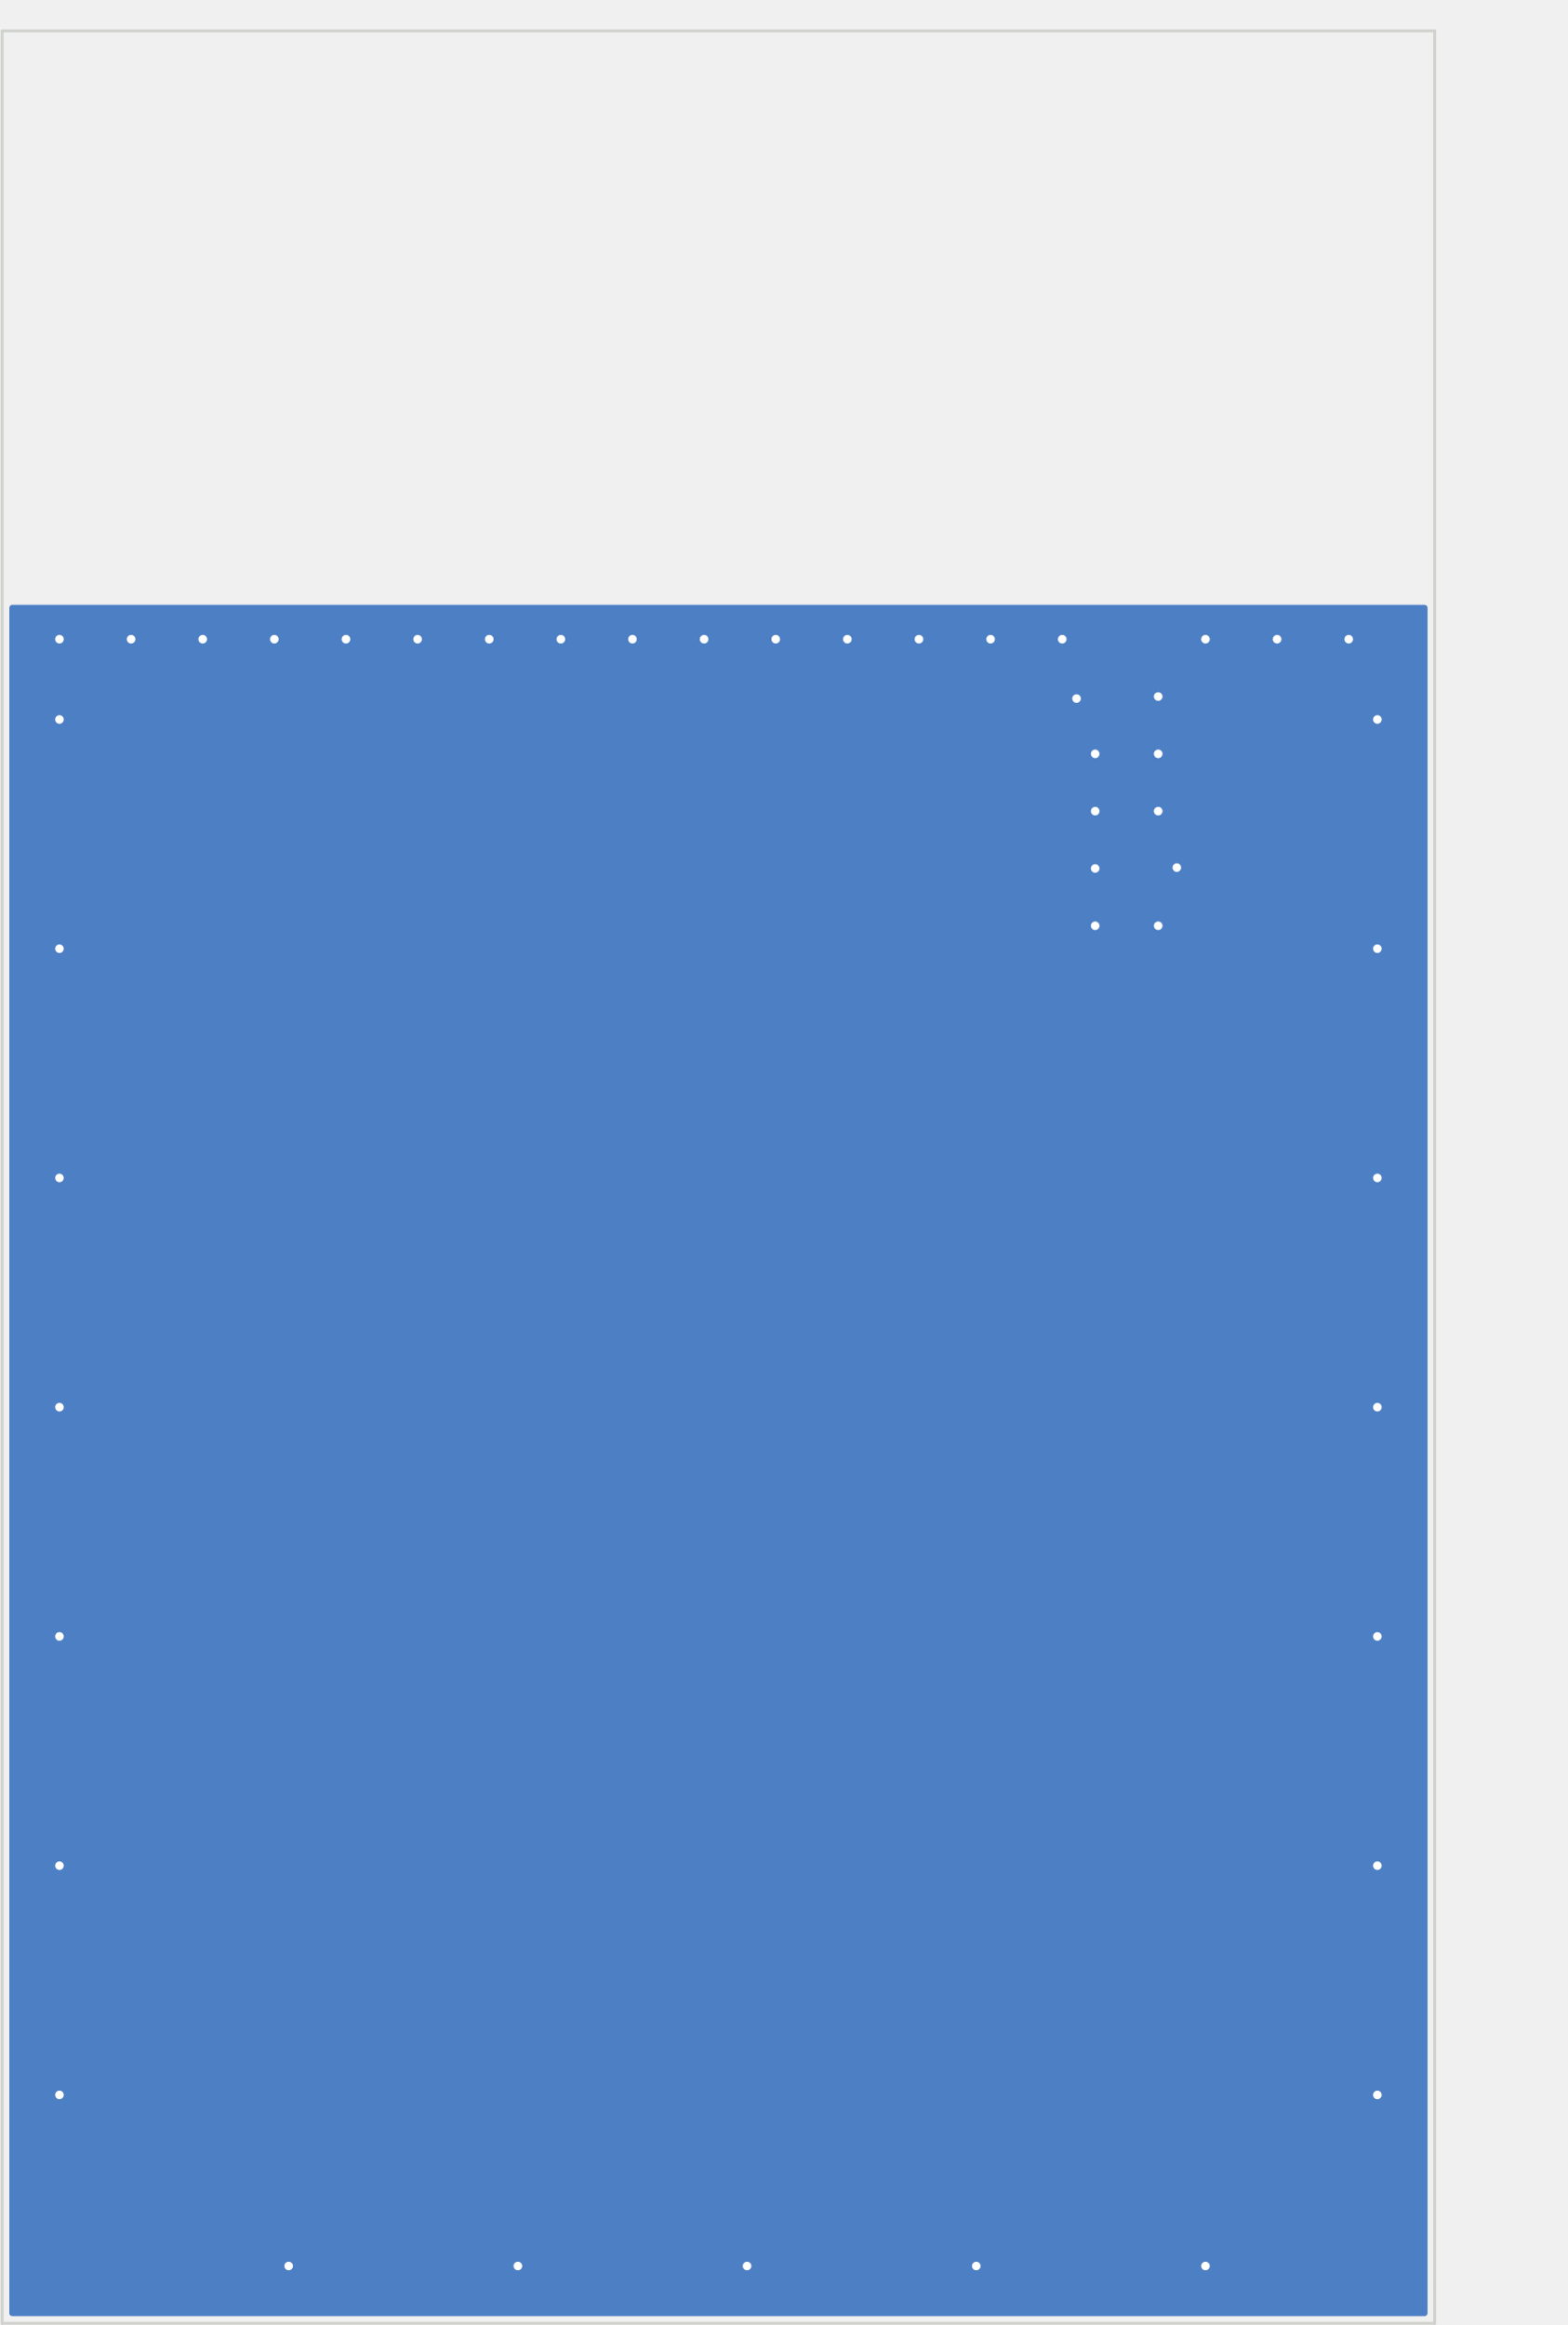
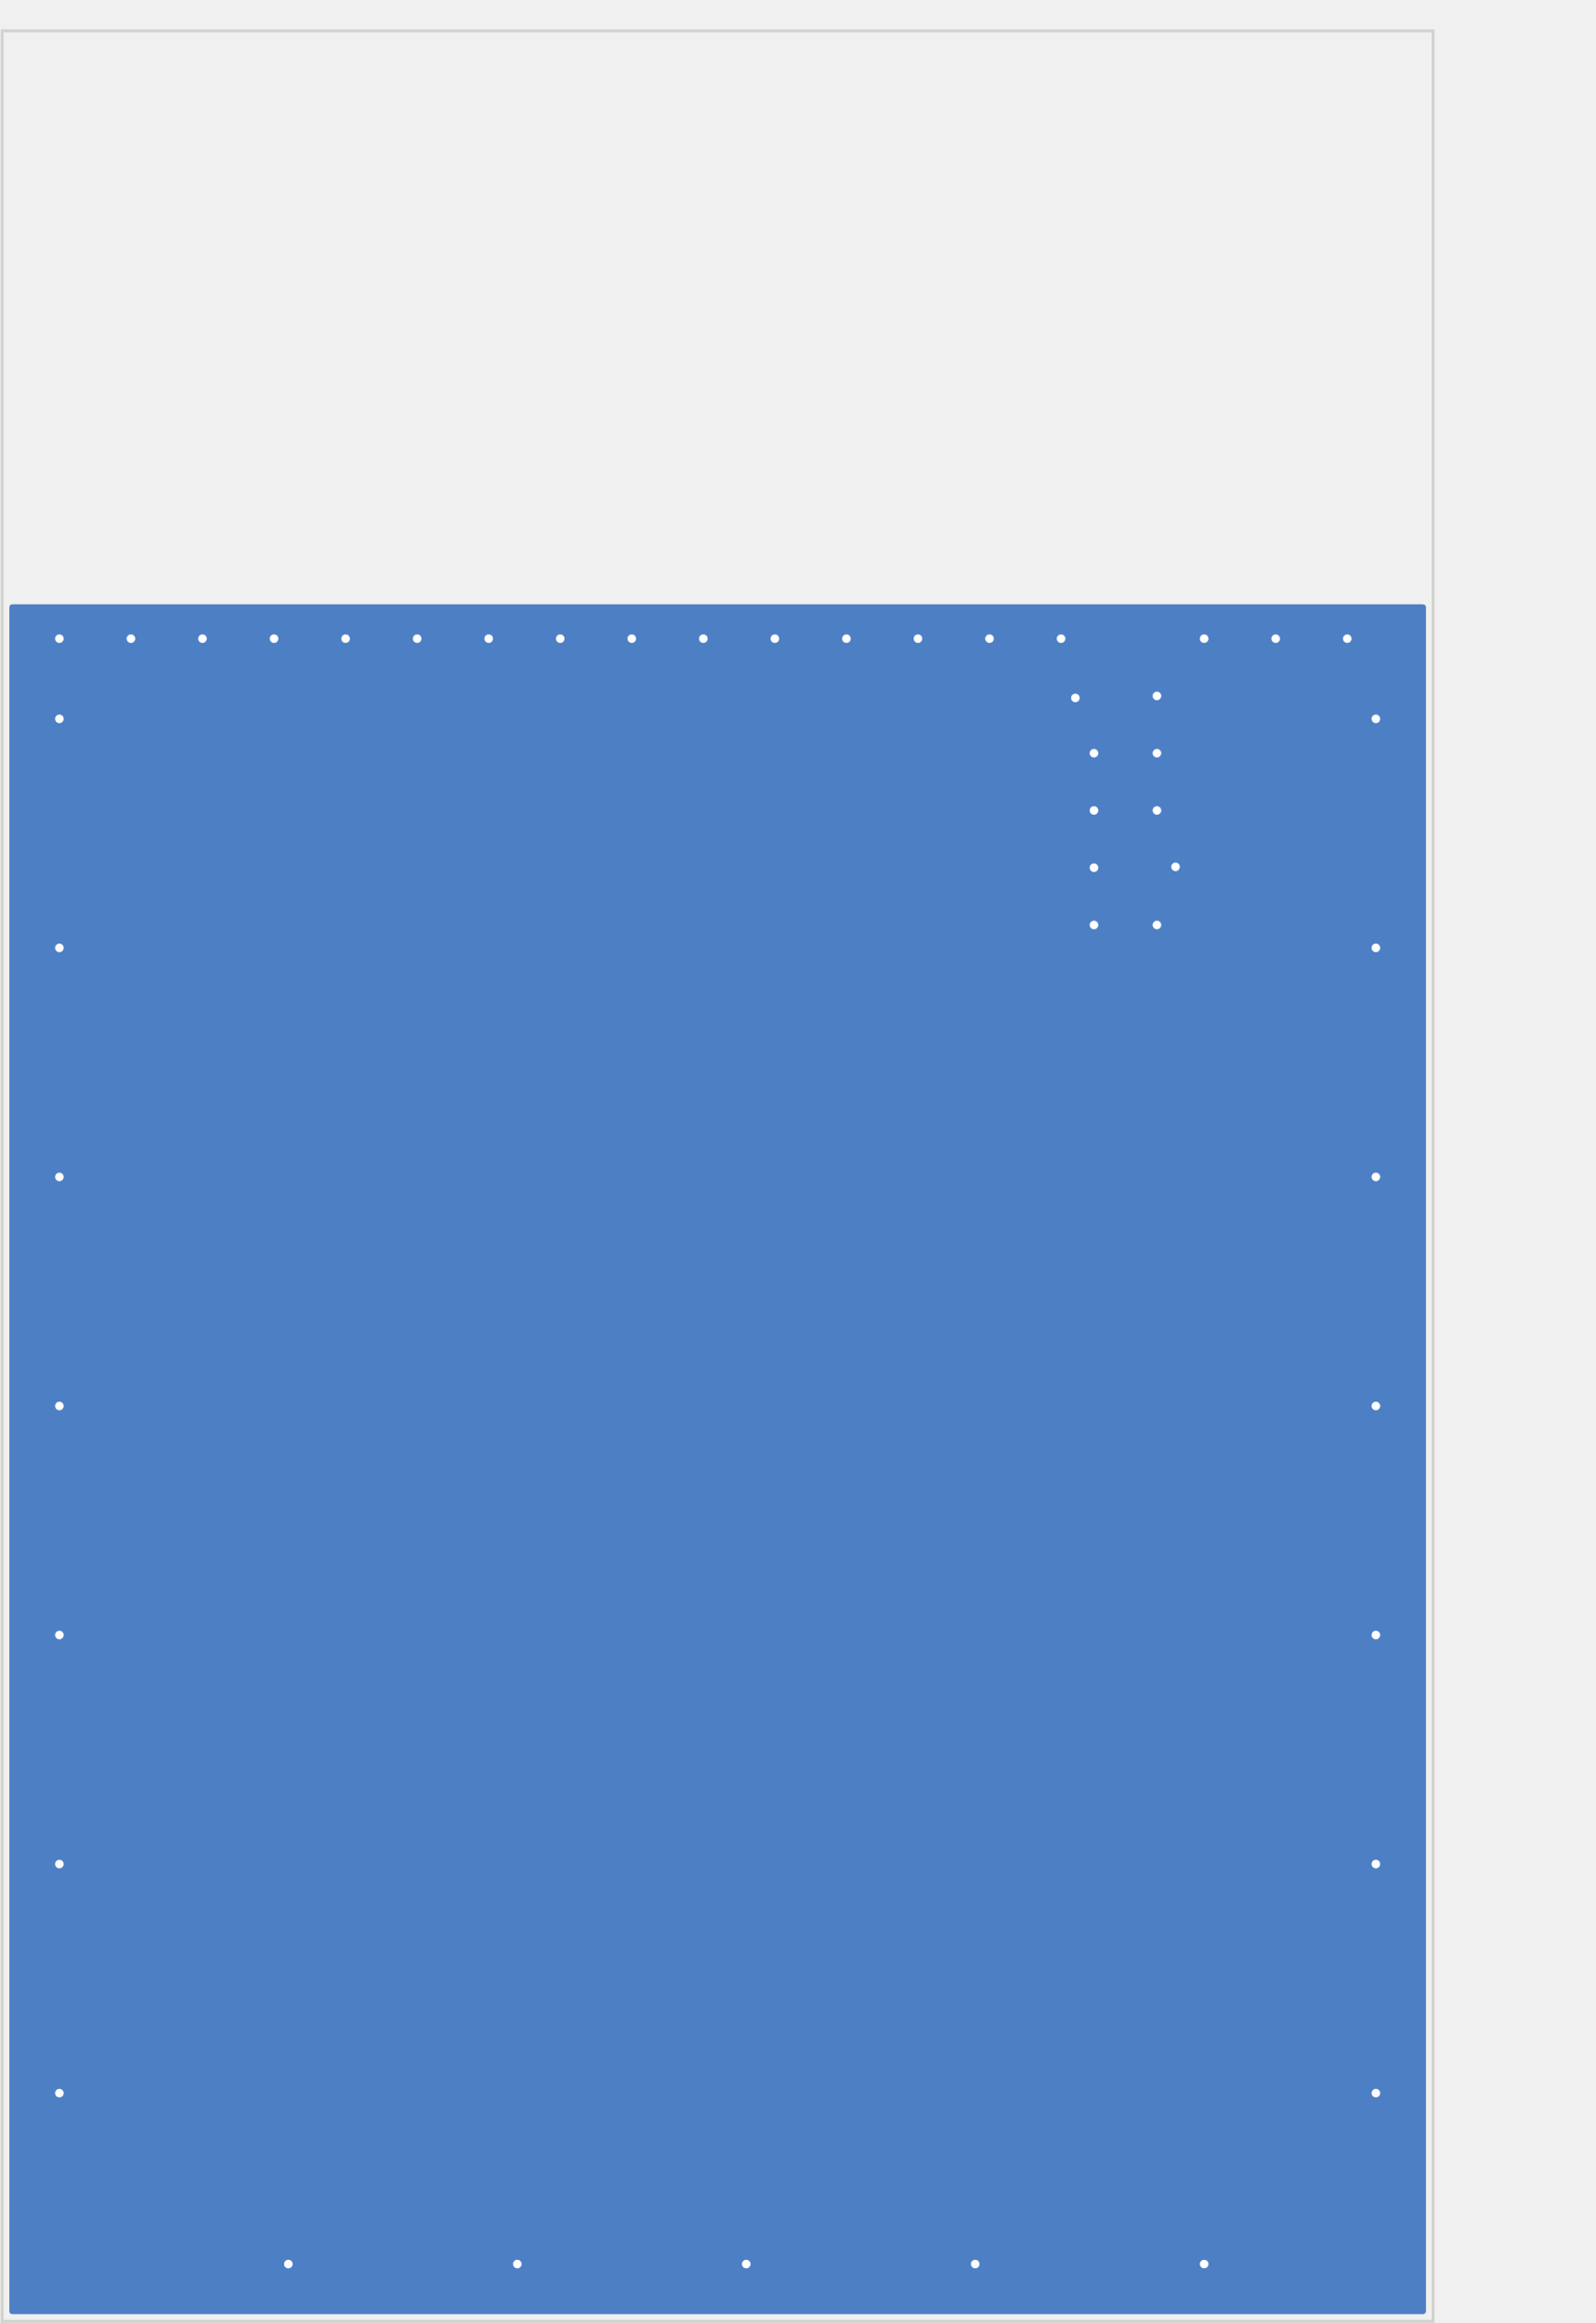
- <svg xmlns="http://www.w3.org/2000/svg" version="1.1" width="54.712mm" height="81.102mm" viewBox="0 0 54.712 81.102">
+ <svg xmlns="http://www.w3.org/2000/svg" version="1.1" width="55.753mm" height="81.102mm" viewBox="0 0 55.753 81.102">
  <g style="fill:#000000; fill-opacity:1;stroke:#000000; stroke-opacity:1; stroke-linecap:round; stroke-linejoin:round;" transform="translate(0 0) scale(1 1)">
</g>
  <g style="fill:#000000; fill-opacity:0.0;  stroke:#000000; stroke-width:0; stroke-opacity:1;  stroke-linecap:round; stroke-linejoin:round;">
    <g>
</g>
    <g>
</g>
    <g>
</g>
    <g>
</g>
    <g>
</g>
    <g>
</g>
    <g style="fill:#ECECEC; fill-opacity:0.0;  stroke:#ECECEC; stroke-width:0; stroke-opacity:1;  stroke-linecap:round; stroke-linejoin:round;">
</g>
    <g style="fill:#ECECEC; fill-opacity:1;  stroke:#ECECEC; stroke-width:0; stroke-opacity:1;  stroke-linecap:round; stroke-linejoin:round;">
      <circle cx="10.075" cy="79.076" r="0.3" />
    </g>
    <g style="fill:#ECECEC; fill-opacity:1;  stroke:#ECECEC; stroke-width:0.021; stroke-opacity:1;  stroke-linecap:round; stroke-linejoin:round;">
</g>
    <g style="fill:#ECECEC; fill-opacity:1;  stroke:#ECECEC; stroke-width:0; stroke-opacity:1;  stroke-linecap:round; stroke-linejoin:round;">
      <circle cx="12.075" cy="22.306" r="0.3" />
    </g>
    <g style="fill:#ECECEC; fill-opacity:1;  stroke:#ECECEC; stroke-width:0.021; stroke-opacity:1;  stroke-linecap:round; stroke-linejoin:round;">
</g>
    <g style="fill:#ECECEC; fill-opacity:1;  stroke:#ECECEC; stroke-width:0; stroke-opacity:1;  stroke-linecap:round; stroke-linejoin:round;">
      <circle cx="14.575" cy="22.306" r="0.3" />
    </g>
    <g style="fill:#ECECEC; fill-opacity:1;  stroke:#ECECEC; stroke-width:0.021; stroke-opacity:1;  stroke-linecap:round; stroke-linejoin:round;">
</g>
    <g style="fill:#ECECEC; fill-opacity:1;  stroke:#ECECEC; stroke-width:0; stroke-opacity:1;  stroke-linecap:round; stroke-linejoin:round;">
      <circle cx="17.075" cy="22.306" r="0.3" />
    </g>
    <g style="fill:#ECECEC; fill-opacity:1;  stroke:#ECECEC; stroke-width:0.021; stroke-opacity:1;  stroke-linecap:round; stroke-linejoin:round;">
</g>
    <g style="fill:#ECECEC; fill-opacity:1;  stroke:#ECECEC; stroke-width:0; stroke-opacity:1;  stroke-linecap:round; stroke-linejoin:round;">
      <circle cx="18.075" cy="79.076" r="0.3" />
    </g>
    <g style="fill:#ECECEC; fill-opacity:1;  stroke:#ECECEC; stroke-width:0.021; stroke-opacity:1;  stroke-linecap:round; stroke-linejoin:round;">
</g>
    <g style="fill:#ECECEC; fill-opacity:1;  stroke:#ECECEC; stroke-width:0; stroke-opacity:1;  stroke-linecap:round; stroke-linejoin:round;">
      <circle cx="19.575" cy="22.306" r="0.3" />
    </g>
    <g style="fill:#ECECEC; fill-opacity:1;  stroke:#ECECEC; stroke-width:0.021; stroke-opacity:1;  stroke-linecap:round; stroke-linejoin:round;">
</g>
    <g style="fill:#ECECEC; fill-opacity:1;  stroke:#ECECEC; stroke-width:0; stroke-opacity:1;  stroke-linecap:round; stroke-linejoin:round;">
      <circle cx="2.075" cy="22.306" r="0.3" />
    </g>
    <g style="fill:#ECECEC; fill-opacity:1;  stroke:#ECECEC; stroke-width:0.021; stroke-opacity:1;  stroke-linecap:round; stroke-linejoin:round;">
</g>
    <g style="fill:#ECECEC; fill-opacity:1;  stroke:#ECECEC; stroke-width:0; stroke-opacity:1;  stroke-linecap:round; stroke-linejoin:round;">
      <circle cx="2.075" cy="25.107" r="0.3" />
    </g>
    <g style="fill:#ECECEC; fill-opacity:1;  stroke:#ECECEC; stroke-width:0.021; stroke-opacity:1;  stroke-linecap:round; stroke-linejoin:round;">
</g>
    <g style="fill:#ECECEC; fill-opacity:1;  stroke:#ECECEC; stroke-width:0; stroke-opacity:1;  stroke-linecap:round; stroke-linejoin:round;">
      <circle cx="2.075" cy="33.106" r="0.3" />
    </g>
    <g style="fill:#ECECEC; fill-opacity:1;  stroke:#ECECEC; stroke-width:0.021; stroke-opacity:1;  stroke-linecap:round; stroke-linejoin:round;">
</g>
    <g style="fill:#ECECEC; fill-opacity:1;  stroke:#ECECEC; stroke-width:0; stroke-opacity:1;  stroke-linecap:round; stroke-linejoin:round;">
      <circle cx="2.075" cy="41.106" r="0.3" />
    </g>
    <g style="fill:#ECECEC; fill-opacity:1;  stroke:#ECECEC; stroke-width:0.021; stroke-opacity:1;  stroke-linecap:round; stroke-linejoin:round;">
</g>
    <g style="fill:#ECECEC; fill-opacity:1;  stroke:#ECECEC; stroke-width:0; stroke-opacity:1;  stroke-linecap:round; stroke-linejoin:round;">
      <circle cx="2.075" cy="49.106" r="0.3" />
    </g>
    <g style="fill:#ECECEC; fill-opacity:1;  stroke:#ECECEC; stroke-width:0.021; stroke-opacity:1;  stroke-linecap:round; stroke-linejoin:round;">
</g>
    <g style="fill:#ECECEC; fill-opacity:1;  stroke:#ECECEC; stroke-width:0; stroke-opacity:1;  stroke-linecap:round; stroke-linejoin:round;">
      <circle cx="2.075" cy="57.106" r="0.3" />
    </g>
    <g style="fill:#ECECEC; fill-opacity:1;  stroke:#ECECEC; stroke-width:0.021; stroke-opacity:1;  stroke-linecap:round; stroke-linejoin:round;">
</g>
    <g style="fill:#ECECEC; fill-opacity:1;  stroke:#ECECEC; stroke-width:0; stroke-opacity:1;  stroke-linecap:round; stroke-linejoin:round;">
      <circle cx="2.075" cy="65.106" r="0.3" />
    </g>
    <g style="fill:#ECECEC; fill-opacity:1;  stroke:#ECECEC; stroke-width:0.021; stroke-opacity:1;  stroke-linecap:round; stroke-linejoin:round;">
</g>
    <g style="fill:#ECECEC; fill-opacity:1;  stroke:#ECECEC; stroke-width:0; stroke-opacity:1;  stroke-linecap:round; stroke-linejoin:round;">
      <circle cx="2.075" cy="73.106" r="0.3" />
    </g>
    <g style="fill:#ECECEC; fill-opacity:1;  stroke:#ECECEC; stroke-width:0.021; stroke-opacity:1;  stroke-linecap:round; stroke-linejoin:round;">
</g>
    <g style="fill:#ECECEC; fill-opacity:1;  stroke:#ECECEC; stroke-width:0; stroke-opacity:1;  stroke-linecap:round; stroke-linejoin:round;">
      <circle cx="22.075" cy="22.306" r="0.3" />
    </g>
    <g style="fill:#ECECEC; fill-opacity:1;  stroke:#ECECEC; stroke-width:0.021; stroke-opacity:1;  stroke-linecap:round; stroke-linejoin:round;">
</g>
    <g style="fill:#ECECEC; fill-opacity:1;  stroke:#ECECEC; stroke-width:0; stroke-opacity:1;  stroke-linecap:round; stroke-linejoin:round;">
      <circle cx="24.575" cy="22.306" r="0.3" />
    </g>
    <g style="fill:#ECECEC; fill-opacity:1;  stroke:#ECECEC; stroke-width:0.021; stroke-opacity:1;  stroke-linecap:round; stroke-linejoin:round;">
</g>
    <g style="fill:#ECECEC; fill-opacity:1;  stroke:#ECECEC; stroke-width:0; stroke-opacity:1;  stroke-linecap:round; stroke-linejoin:round;">
      <circle cx="26.075" cy="79.076" r="0.3" />
    </g>
    <g style="fill:#ECECEC; fill-opacity:1;  stroke:#ECECEC; stroke-width:0.021; stroke-opacity:1;  stroke-linecap:round; stroke-linejoin:round;">
</g>
    <g style="fill:#ECECEC; fill-opacity:1;  stroke:#ECECEC; stroke-width:0; stroke-opacity:1;  stroke-linecap:round; stroke-linejoin:round;">
      <circle cx="27.075" cy="22.306" r="0.3" />
    </g>
    <g style="fill:#ECECEC; fill-opacity:1;  stroke:#ECECEC; stroke-width:0.021; stroke-opacity:1;  stroke-linecap:round; stroke-linejoin:round;">
</g>
    <g style="fill:#ECECEC; fill-opacity:1;  stroke:#ECECEC; stroke-width:0; stroke-opacity:1;  stroke-linecap:round; stroke-linejoin:round;">
      <circle cx="29.575" cy="22.306" r="0.3" />
    </g>
    <g style="fill:#ECECEC; fill-opacity:1;  stroke:#ECECEC; stroke-width:0.021; stroke-opacity:1;  stroke-linecap:round; stroke-linejoin:round;">
</g>
    <g style="fill:#ECECEC; fill-opacity:1;  stroke:#ECECEC; stroke-width:0; stroke-opacity:1;  stroke-linecap:round; stroke-linejoin:round;">
      <circle cx="32.075" cy="22.306" r="0.3" />
    </g>
    <g style="fill:#ECECEC; fill-opacity:1;  stroke:#ECECEC; stroke-width:0.021; stroke-opacity:1;  stroke-linecap:round; stroke-linejoin:round;">
</g>
    <g style="fill:#ECECEC; fill-opacity:1;  stroke:#ECECEC; stroke-width:0; stroke-opacity:1;  stroke-linecap:round; stroke-linejoin:round;">
      <circle cx="34.075" cy="79.076" r="0.3" />
    </g>
    <g style="fill:#ECECEC; fill-opacity:1;  stroke:#ECECEC; stroke-width:0.021; stroke-opacity:1;  stroke-linecap:round; stroke-linejoin:round;">
</g>
    <g style="fill:#ECECEC; fill-opacity:1;  stroke:#ECECEC; stroke-width:0; stroke-opacity:1;  stroke-linecap:round; stroke-linejoin:round;">
      <circle cx="34.575" cy="22.306" r="0.3" />
    </g>
    <g style="fill:#ECECEC; fill-opacity:1;  stroke:#ECECEC; stroke-width:0.021; stroke-opacity:1;  stroke-linecap:round; stroke-linejoin:round;">
</g>
    <g style="fill:#ECECEC; fill-opacity:1;  stroke:#ECECEC; stroke-width:0; stroke-opacity:1;  stroke-linecap:round; stroke-linejoin:round;">
      <circle cx="37.075" cy="22.306" r="0.3" />
    </g>
    <g style="fill:#ECECEC; fill-opacity:1;  stroke:#ECECEC; stroke-width:0.021; stroke-opacity:1;  stroke-linecap:round; stroke-linejoin:round;">
</g>
    <g style="fill:#ECECEC; fill-opacity:1;  stroke:#ECECEC; stroke-width:0; stroke-opacity:1;  stroke-linecap:round; stroke-linejoin:round;">
      <circle cx="37.575" cy="24.377" r="0.3" />
    </g>
    <g style="fill:#ECECEC; fill-opacity:1;  stroke:#ECECEC; stroke-width:0.021; stroke-opacity:1;  stroke-linecap:round; stroke-linejoin:round;">
</g>
    <g style="fill:#ECECEC; fill-opacity:1;  stroke:#ECECEC; stroke-width:0; stroke-opacity:1;  stroke-linecap:round; stroke-linejoin:round;">
      <circle cx="38.225" cy="26.306" r="0.3" />
    </g>
    <g style="fill:#ECECEC; fill-opacity:1;  stroke:#ECECEC; stroke-width:0.021; stroke-opacity:1;  stroke-linecap:round; stroke-linejoin:round;">
</g>
    <g style="fill:#ECECEC; fill-opacity:1;  stroke:#ECECEC; stroke-width:0; stroke-opacity:1;  stroke-linecap:round; stroke-linejoin:round;">
      <circle cx="38.225" cy="28.306" r="0.3" />
    </g>
    <g style="fill:#ECECEC; fill-opacity:1;  stroke:#ECECEC; stroke-width:0.021; stroke-opacity:1;  stroke-linecap:round; stroke-linejoin:round;">
</g>
    <g style="fill:#ECECEC; fill-opacity:1;  stroke:#ECECEC; stroke-width:0; stroke-opacity:1;  stroke-linecap:round; stroke-linejoin:round;">
      <circle cx="38.225" cy="30.306" r="0.3" />
    </g>
    <g style="fill:#ECECEC; fill-opacity:1;  stroke:#ECECEC; stroke-width:0.021; stroke-opacity:1;  stroke-linecap:round; stroke-linejoin:round;">
</g>
    <g style="fill:#ECECEC; fill-opacity:1;  stroke:#ECECEC; stroke-width:0; stroke-opacity:1;  stroke-linecap:round; stroke-linejoin:round;">
      <circle cx="38.225" cy="32.306" r="0.3" />
    </g>
    <g style="fill:#ECECEC; fill-opacity:1;  stroke:#ECECEC; stroke-width:0.021; stroke-opacity:1;  stroke-linecap:round; stroke-linejoin:round;">
</g>
    <g style="fill:#ECECEC; fill-opacity:1;  stroke:#ECECEC; stroke-width:0; stroke-opacity:1;  stroke-linecap:round; stroke-linejoin:round;">
      <circle cx="4.575" cy="22.306" r="0.3" />
    </g>
    <g style="fill:#ECECEC; fill-opacity:1;  stroke:#ECECEC; stroke-width:0.021; stroke-opacity:1;  stroke-linecap:round; stroke-linejoin:round;">
</g>
    <g style="fill:#ECECEC; fill-opacity:1;  stroke:#ECECEC; stroke-width:0; stroke-opacity:1;  stroke-linecap:round; stroke-linejoin:round;">
      <circle cx="40.425" cy="24.306" r="0.3" />
    </g>
    <g style="fill:#ECECEC; fill-opacity:1;  stroke:#ECECEC; stroke-width:0.021; stroke-opacity:1;  stroke-linecap:round; stroke-linejoin:round;">
</g>
    <g style="fill:#ECECEC; fill-opacity:1;  stroke:#ECECEC; stroke-width:0; stroke-opacity:1;  stroke-linecap:round; stroke-linejoin:round;">
      <circle cx="40.425" cy="26.306" r="0.3" />
    </g>
    <g style="fill:#ECECEC; fill-opacity:1;  stroke:#ECECEC; stroke-width:0.021; stroke-opacity:1;  stroke-linecap:round; stroke-linejoin:round;">
</g>
    <g style="fill:#ECECEC; fill-opacity:1;  stroke:#ECECEC; stroke-width:0; stroke-opacity:1;  stroke-linecap:round; stroke-linejoin:round;">
      <circle cx="40.425" cy="28.306" r="0.3" />
    </g>
    <g style="fill:#ECECEC; fill-opacity:1;  stroke:#ECECEC; stroke-width:0.021; stroke-opacity:1;  stroke-linecap:round; stroke-linejoin:round;">
</g>
    <g style="fill:#ECECEC; fill-opacity:1;  stroke:#ECECEC; stroke-width:0; stroke-opacity:1;  stroke-linecap:round; stroke-linejoin:round;">
      <circle cx="40.425" cy="32.306" r="0.3" />
    </g>
    <g style="fill:#ECECEC; fill-opacity:1;  stroke:#ECECEC; stroke-width:0.021; stroke-opacity:1;  stroke-linecap:round; stroke-linejoin:round;">
</g>
    <g style="fill:#ECECEC; fill-opacity:1;  stroke:#ECECEC; stroke-width:0; stroke-opacity:1;  stroke-linecap:round; stroke-linejoin:round;">
      <circle cx="41.075" cy="30.276" r="0.3" />
    </g>
    <g style="fill:#ECECEC; fill-opacity:1;  stroke:#ECECEC; stroke-width:0.021; stroke-opacity:1;  stroke-linecap:round; stroke-linejoin:round;">
</g>
    <g style="fill:#ECECEC; fill-opacity:1;  stroke:#ECECEC; stroke-width:0; stroke-opacity:1;  stroke-linecap:round; stroke-linejoin:round;">
      <circle cx="42.075" cy="22.306" r="0.3" />
    </g>
    <g style="fill:#ECECEC; fill-opacity:1;  stroke:#ECECEC; stroke-width:0.021; stroke-opacity:1;  stroke-linecap:round; stroke-linejoin:round;">
</g>
    <g style="fill:#ECECEC; fill-opacity:1;  stroke:#ECECEC; stroke-width:0; stroke-opacity:1;  stroke-linecap:round; stroke-linejoin:round;">
      <circle cx="42.075" cy="79.076" r="0.3" />
    </g>
    <g style="fill:#ECECEC; fill-opacity:1;  stroke:#ECECEC; stroke-width:0.021; stroke-opacity:1;  stroke-linecap:round; stroke-linejoin:round;">
</g>
    <g style="fill:#ECECEC; fill-opacity:1;  stroke:#ECECEC; stroke-width:0; stroke-opacity:1;  stroke-linecap:round; stroke-linejoin:round;">
      <circle cx="44.575" cy="22.306" r="0.3" />
    </g>
    <g style="fill:#ECECEC; fill-opacity:1;  stroke:#ECECEC; stroke-width:0.021; stroke-opacity:1;  stroke-linecap:round; stroke-linejoin:round;">
</g>
    <g style="fill:#ECECEC; fill-opacity:1;  stroke:#ECECEC; stroke-width:0; stroke-opacity:1;  stroke-linecap:round; stroke-linejoin:round;">
      <circle cx="47.075" cy="22.306" r="0.3" />
    </g>
    <g style="fill:#ECECEC; fill-opacity:1;  stroke:#ECECEC; stroke-width:0.021; stroke-opacity:1;  stroke-linecap:round; stroke-linejoin:round;">
</g>
    <g style="fill:#ECECEC; fill-opacity:1;  stroke:#ECECEC; stroke-width:0; stroke-opacity:1;  stroke-linecap:round; stroke-linejoin:round;">
      <circle cx="48.075" cy="25.107" r="0.3" />
    </g>
    <g style="fill:#ECECEC; fill-opacity:1;  stroke:#ECECEC; stroke-width:0.021; stroke-opacity:1;  stroke-linecap:round; stroke-linejoin:round;">
</g>
    <g style="fill:#ECECEC; fill-opacity:1;  stroke:#ECECEC; stroke-width:0; stroke-opacity:1;  stroke-linecap:round; stroke-linejoin:round;">
      <circle cx="48.075" cy="33.106" r="0.3" />
    </g>
    <g style="fill:#ECECEC; fill-opacity:1;  stroke:#ECECEC; stroke-width:0.021; stroke-opacity:1;  stroke-linecap:round; stroke-linejoin:round;">
</g>
    <g style="fill:#ECECEC; fill-opacity:1;  stroke:#ECECEC; stroke-width:0; stroke-opacity:1;  stroke-linecap:round; stroke-linejoin:round;">
      <circle cx="48.075" cy="41.106" r="0.3" />
    </g>
    <g style="fill:#ECECEC; fill-opacity:1;  stroke:#ECECEC; stroke-width:0.021; stroke-opacity:1;  stroke-linecap:round; stroke-linejoin:round;">
</g>
    <g style="fill:#ECECEC; fill-opacity:1;  stroke:#ECECEC; stroke-width:0; stroke-opacity:1;  stroke-linecap:round; stroke-linejoin:round;">
      <circle cx="48.075" cy="49.106" r="0.3" />
    </g>
    <g style="fill:#ECECEC; fill-opacity:1;  stroke:#ECECEC; stroke-width:0.021; stroke-opacity:1;  stroke-linecap:round; stroke-linejoin:round;">
</g>
    <g style="fill:#ECECEC; fill-opacity:1;  stroke:#ECECEC; stroke-width:0; stroke-opacity:1;  stroke-linecap:round; stroke-linejoin:round;">
      <circle cx="48.075" cy="57.106" r="0.3" />
    </g>
    <g style="fill:#ECECEC; fill-opacity:1;  stroke:#ECECEC; stroke-width:0.021; stroke-opacity:1;  stroke-linecap:round; stroke-linejoin:round;">
</g>
    <g style="fill:#ECECEC; fill-opacity:1;  stroke:#ECECEC; stroke-width:0; stroke-opacity:1;  stroke-linecap:round; stroke-linejoin:round;">
      <circle cx="48.075" cy="65.106" r="0.3" />
    </g>
    <g style="fill:#ECECEC; fill-opacity:1;  stroke:#ECECEC; stroke-width:0.021; stroke-opacity:1;  stroke-linecap:round; stroke-linejoin:round;">
</g>
    <g style="fill:#ECECEC; fill-opacity:1;  stroke:#ECECEC; stroke-width:0; stroke-opacity:1;  stroke-linecap:round; stroke-linejoin:round;">
      <circle cx="48.075" cy="73.106" r="0.3" />
    </g>
    <g style="fill:#ECECEC; fill-opacity:1;  stroke:#ECECEC; stroke-width:0.021; stroke-opacity:1;  stroke-linecap:round; stroke-linejoin:round;">
</g>
    <g style="fill:#ECECEC; fill-opacity:1;  stroke:#ECECEC; stroke-width:0; stroke-opacity:1;  stroke-linecap:round; stroke-linejoin:round;">
      <circle cx="7.075" cy="22.306" r="0.3" />
    </g>
    <g style="fill:#ECECEC; fill-opacity:1;  stroke:#ECECEC; stroke-width:0.021; stroke-opacity:1;  stroke-linecap:round; stroke-linejoin:round;">
</g>
    <g style="fill:#ECECEC; fill-opacity:1;  stroke:#ECECEC; stroke-width:0; stroke-opacity:1;  stroke-linecap:round; stroke-linejoin:round;">
      <circle cx="9.575" cy="22.306" r="0.3" />
    </g>
    <g style="fill:#ECECEC; fill-opacity:1;  stroke:#ECECEC; stroke-width:0.021; stroke-opacity:1;  stroke-linecap:round; stroke-linejoin:round;">
</g>
    <g>
</g>
    <g>
</g>
    <g style="fill:#4D7FC4; fill-opacity:1;  stroke:#4D7FC4; stroke-width:0.021; stroke-opacity:1;  stroke-linecap:round; stroke-linejoin:round;">
      <g>
</g>
      <g style="fill:#4D7FC4; fill-opacity:1;  stroke:#4D7FC4; stroke-width:0; stroke-opacity:1;  stroke-linecap:round; stroke-linejoin:round;">
        <path style="fill:#4D7FC4; fill-opacity:1;  stroke:#4D7FC4; stroke-width:0; stroke-opacity:1;  stroke-linecap:round; stroke-linejoin:round;fill-rule:evenodd;" d="M 49.784,21.125 49.82,21.175 49.825,21.206 49.825,80.727 49.806,80.785 49.756,80.821 49.725,80.826 0.424,80.826 0.366,80.807 0.33,80.758 0.326,80.727 0.326,21.206 0.344,21.147 0.394,21.111 0.424,21.107 49.725,21.107 Z" />
      </g>
    </g>
  </g>
  <g style="fill:#FFFFFF; fill-opacity:1;  stroke:#FFFFFF; stroke-width:0; stroke-opacity:1;  stroke-linecap:round; stroke-linejoin:round;">
    <circle cx="10.075" cy="79.076" r="0.15" />
  </g>
  <g style="fill:#FFFFFF; fill-opacity:1;  stroke:#FFFFFF; stroke-width:0.021; stroke-opacity:1;  stroke-linecap:round; stroke-linejoin:round;">
</g>
  <g style="fill:#FFFFFF; fill-opacity:1;  stroke:#FFFFFF; stroke-width:0; stroke-opacity:1;  stroke-linecap:round; stroke-linejoin:round;">
    <circle cx="12.075" cy="22.306" r="0.15" />
  </g>
  <g style="fill:#FFFFFF; fill-opacity:1;  stroke:#FFFFFF; stroke-width:0.021; stroke-opacity:1;  stroke-linecap:round; stroke-linejoin:round;">
</g>
  <g style="fill:#FFFFFF; fill-opacity:1;  stroke:#FFFFFF; stroke-width:0; stroke-opacity:1;  stroke-linecap:round; stroke-linejoin:round;">
    <circle cx="14.575" cy="22.306" r="0.15" />
  </g>
  <g style="fill:#FFFFFF; fill-opacity:1;  stroke:#FFFFFF; stroke-width:0.021; stroke-opacity:1;  stroke-linecap:round; stroke-linejoin:round;">
</g>
  <g style="fill:#FFFFFF; fill-opacity:1;  stroke:#FFFFFF; stroke-width:0; stroke-opacity:1;  stroke-linecap:round; stroke-linejoin:round;">
    <circle cx="17.075" cy="22.306" r="0.15" />
  </g>
  <g style="fill:#FFFFFF; fill-opacity:1;  stroke:#FFFFFF; stroke-width:0.021; stroke-opacity:1;  stroke-linecap:round; stroke-linejoin:round;">
</g>
  <g style="fill:#FFFFFF; fill-opacity:1;  stroke:#FFFFFF; stroke-width:0; stroke-opacity:1;  stroke-linecap:round; stroke-linejoin:round;">
    <circle cx="18.075" cy="79.076" r="0.15" />
  </g>
  <g style="fill:#FFFFFF; fill-opacity:1;  stroke:#FFFFFF; stroke-width:0.021; stroke-opacity:1;  stroke-linecap:round; stroke-linejoin:round;">
</g>
  <g style="fill:#FFFFFF; fill-opacity:1;  stroke:#FFFFFF; stroke-width:0; stroke-opacity:1;  stroke-linecap:round; stroke-linejoin:round;">
    <circle cx="19.575" cy="22.306" r="0.15" />
  </g>
  <g style="fill:#FFFFFF; fill-opacity:1;  stroke:#FFFFFF; stroke-width:0.021; stroke-opacity:1;  stroke-linecap:round; stroke-linejoin:round;">
</g>
  <g style="fill:#FFFFFF; fill-opacity:1;  stroke:#FFFFFF; stroke-width:0; stroke-opacity:1;  stroke-linecap:round; stroke-linejoin:round;">
    <circle cx="2.075" cy="22.306" r="0.15" />
  </g>
  <g style="fill:#FFFFFF; fill-opacity:1;  stroke:#FFFFFF; stroke-width:0.021; stroke-opacity:1;  stroke-linecap:round; stroke-linejoin:round;">
</g>
  <g style="fill:#FFFFFF; fill-opacity:1;  stroke:#FFFFFF; stroke-width:0; stroke-opacity:1;  stroke-linecap:round; stroke-linejoin:round;">
    <circle cx="2.075" cy="25.107" r="0.15" />
  </g>
  <g style="fill:#FFFFFF; fill-opacity:1;  stroke:#FFFFFF; stroke-width:0.021; stroke-opacity:1;  stroke-linecap:round; stroke-linejoin:round;">
</g>
  <g style="fill:#FFFFFF; fill-opacity:1;  stroke:#FFFFFF; stroke-width:0; stroke-opacity:1;  stroke-linecap:round; stroke-linejoin:round;">
    <circle cx="2.075" cy="33.106" r="0.15" />
  </g>
  <g style="fill:#FFFFFF; fill-opacity:1;  stroke:#FFFFFF; stroke-width:0.021; stroke-opacity:1;  stroke-linecap:round; stroke-linejoin:round;">
</g>
  <g style="fill:#FFFFFF; fill-opacity:1;  stroke:#FFFFFF; stroke-width:0; stroke-opacity:1;  stroke-linecap:round; stroke-linejoin:round;">
    <circle cx="2.075" cy="41.106" r="0.15" />
  </g>
  <g style="fill:#FFFFFF; fill-opacity:1;  stroke:#FFFFFF; stroke-width:0.021; stroke-opacity:1;  stroke-linecap:round; stroke-linejoin:round;">
</g>
  <g style="fill:#FFFFFF; fill-opacity:1;  stroke:#FFFFFF; stroke-width:0; stroke-opacity:1;  stroke-linecap:round; stroke-linejoin:round;">
    <circle cx="2.075" cy="49.106" r="0.15" />
  </g>
  <g style="fill:#FFFFFF; fill-opacity:1;  stroke:#FFFFFF; stroke-width:0.021; stroke-opacity:1;  stroke-linecap:round; stroke-linejoin:round;">
</g>
  <g style="fill:#FFFFFF; fill-opacity:1;  stroke:#FFFFFF; stroke-width:0; stroke-opacity:1;  stroke-linecap:round; stroke-linejoin:round;">
    <circle cx="2.075" cy="57.106" r="0.15" />
  </g>
  <g style="fill:#FFFFFF; fill-opacity:1;  stroke:#FFFFFF; stroke-width:0.021; stroke-opacity:1;  stroke-linecap:round; stroke-linejoin:round;">
</g>
  <g style="fill:#FFFFFF; fill-opacity:1;  stroke:#FFFFFF; stroke-width:0; stroke-opacity:1;  stroke-linecap:round; stroke-linejoin:round;">
    <circle cx="2.075" cy="65.106" r="0.15" />
  </g>
  <g style="fill:#FFFFFF; fill-opacity:1;  stroke:#FFFFFF; stroke-width:0.021; stroke-opacity:1;  stroke-linecap:round; stroke-linejoin:round;">
</g>
  <g style="fill:#FFFFFF; fill-opacity:1;  stroke:#FFFFFF; stroke-width:0; stroke-opacity:1;  stroke-linecap:round; stroke-linejoin:round;">
    <circle cx="2.075" cy="73.106" r="0.15" />
  </g>
  <g style="fill:#FFFFFF; fill-opacity:1;  stroke:#FFFFFF; stroke-width:0.021; stroke-opacity:1;  stroke-linecap:round; stroke-linejoin:round;">
</g>
  <g style="fill:#FFFFFF; fill-opacity:1;  stroke:#FFFFFF; stroke-width:0; stroke-opacity:1;  stroke-linecap:round; stroke-linejoin:round;">
    <circle cx="22.075" cy="22.306" r="0.15" />
  </g>
  <g style="fill:#FFFFFF; fill-opacity:1;  stroke:#FFFFFF; stroke-width:0.021; stroke-opacity:1;  stroke-linecap:round; stroke-linejoin:round;">
</g>
  <g style="fill:#FFFFFF; fill-opacity:1;  stroke:#FFFFFF; stroke-width:0; stroke-opacity:1;  stroke-linecap:round; stroke-linejoin:round;">
    <circle cx="24.575" cy="22.306" r="0.15" />
  </g>
  <g style="fill:#FFFFFF; fill-opacity:1;  stroke:#FFFFFF; stroke-width:0.021; stroke-opacity:1;  stroke-linecap:round; stroke-linejoin:round;">
</g>
  <g style="fill:#FFFFFF; fill-opacity:1;  stroke:#FFFFFF; stroke-width:0; stroke-opacity:1;  stroke-linecap:round; stroke-linejoin:round;">
    <circle cx="26.075" cy="79.076" r="0.15" />
  </g>
  <g style="fill:#FFFFFF; fill-opacity:1;  stroke:#FFFFFF; stroke-width:0.021; stroke-opacity:1;  stroke-linecap:round; stroke-linejoin:round;">
</g>
  <g style="fill:#FFFFFF; fill-opacity:1;  stroke:#FFFFFF; stroke-width:0; stroke-opacity:1;  stroke-linecap:round; stroke-linejoin:round;">
    <circle cx="27.075" cy="22.306" r="0.15" />
  </g>
  <g style="fill:#FFFFFF; fill-opacity:1;  stroke:#FFFFFF; stroke-width:0.021; stroke-opacity:1;  stroke-linecap:round; stroke-linejoin:round;">
</g>
  <g style="fill:#FFFFFF; fill-opacity:1;  stroke:#FFFFFF; stroke-width:0; stroke-opacity:1;  stroke-linecap:round; stroke-linejoin:round;">
    <circle cx="29.575" cy="22.306" r="0.15" />
  </g>
  <g style="fill:#FFFFFF; fill-opacity:1;  stroke:#FFFFFF; stroke-width:0.021; stroke-opacity:1;  stroke-linecap:round; stroke-linejoin:round;">
</g>
  <g style="fill:#FFFFFF; fill-opacity:1;  stroke:#FFFFFF; stroke-width:0; stroke-opacity:1;  stroke-linecap:round; stroke-linejoin:round;">
    <circle cx="32.075" cy="22.306" r="0.15" />
  </g>
  <g style="fill:#FFFFFF; fill-opacity:1;  stroke:#FFFFFF; stroke-width:0.021; stroke-opacity:1;  stroke-linecap:round; stroke-linejoin:round;">
</g>
  <g style="fill:#FFFFFF; fill-opacity:1;  stroke:#FFFFFF; stroke-width:0; stroke-opacity:1;  stroke-linecap:round; stroke-linejoin:round;">
    <circle cx="34.075" cy="79.076" r="0.15" />
  </g>
  <g style="fill:#FFFFFF; fill-opacity:1;  stroke:#FFFFFF; stroke-width:0.021; stroke-opacity:1;  stroke-linecap:round; stroke-linejoin:round;">
</g>
  <g style="fill:#FFFFFF; fill-opacity:1;  stroke:#FFFFFF; stroke-width:0; stroke-opacity:1;  stroke-linecap:round; stroke-linejoin:round;">
    <circle cx="34.575" cy="22.306" r="0.15" />
  </g>
  <g style="fill:#FFFFFF; fill-opacity:1;  stroke:#FFFFFF; stroke-width:0.021; stroke-opacity:1;  stroke-linecap:round; stroke-linejoin:round;">
</g>
  <g style="fill:#FFFFFF; fill-opacity:1;  stroke:#FFFFFF; stroke-width:0; stroke-opacity:1;  stroke-linecap:round; stroke-linejoin:round;">
    <circle cx="37.075" cy="22.306" r="0.15" />
  </g>
  <g style="fill:#FFFFFF; fill-opacity:1;  stroke:#FFFFFF; stroke-width:0.021; stroke-opacity:1;  stroke-linecap:round; stroke-linejoin:round;">
</g>
  <g style="fill:#FFFFFF; fill-opacity:1;  stroke:#FFFFFF; stroke-width:0; stroke-opacity:1;  stroke-linecap:round; stroke-linejoin:round;">
    <circle cx="37.575" cy="24.377" r="0.15" />
  </g>
  <g style="fill:#FFFFFF; fill-opacity:1;  stroke:#FFFFFF; stroke-width:0.021; stroke-opacity:1;  stroke-linecap:round; stroke-linejoin:round;">
</g>
  <g style="fill:#FFFFFF; fill-opacity:1;  stroke:#FFFFFF; stroke-width:0; stroke-opacity:1;  stroke-linecap:round; stroke-linejoin:round;">
    <circle cx="38.225" cy="26.306" r="0.15" />
  </g>
  <g style="fill:#FFFFFF; fill-opacity:1;  stroke:#FFFFFF; stroke-width:0.021; stroke-opacity:1;  stroke-linecap:round; stroke-linejoin:round;">
</g>
  <g style="fill:#FFFFFF; fill-opacity:1;  stroke:#FFFFFF; stroke-width:0; stroke-opacity:1;  stroke-linecap:round; stroke-linejoin:round;">
    <circle cx="38.225" cy="28.306" r="0.15" />
  </g>
  <g style="fill:#FFFFFF; fill-opacity:1;  stroke:#FFFFFF; stroke-width:0.021; stroke-opacity:1;  stroke-linecap:round; stroke-linejoin:round;">
</g>
  <g style="fill:#FFFFFF; fill-opacity:1;  stroke:#FFFFFF; stroke-width:0; stroke-opacity:1;  stroke-linecap:round; stroke-linejoin:round;">
    <circle cx="38.225" cy="30.306" r="0.15" />
  </g>
  <g style="fill:#FFFFFF; fill-opacity:1;  stroke:#FFFFFF; stroke-width:0.021; stroke-opacity:1;  stroke-linecap:round; stroke-linejoin:round;">
</g>
  <g style="fill:#FFFFFF; fill-opacity:1;  stroke:#FFFFFF; stroke-width:0; stroke-opacity:1;  stroke-linecap:round; stroke-linejoin:round;">
    <circle cx="38.225" cy="32.306" r="0.15" />
  </g>
  <g style="fill:#FFFFFF; fill-opacity:1;  stroke:#FFFFFF; stroke-width:0.021; stroke-opacity:1;  stroke-linecap:round; stroke-linejoin:round;">
</g>
  <g style="fill:#FFFFFF; fill-opacity:1;  stroke:#FFFFFF; stroke-width:0; stroke-opacity:1;  stroke-linecap:round; stroke-linejoin:round;">
    <circle cx="4.575" cy="22.306" r="0.15" />
  </g>
  <g style="fill:#FFFFFF; fill-opacity:1;  stroke:#FFFFFF; stroke-width:0.021; stroke-opacity:1;  stroke-linecap:round; stroke-linejoin:round;">
</g>
  <g style="fill:#FFFFFF; fill-opacity:1;  stroke:#FFFFFF; stroke-width:0; stroke-opacity:1;  stroke-linecap:round; stroke-linejoin:round;">
    <circle cx="40.425" cy="24.306" r="0.15" />
  </g>
  <g style="fill:#FFFFFF; fill-opacity:1;  stroke:#FFFFFF; stroke-width:0.021; stroke-opacity:1;  stroke-linecap:round; stroke-linejoin:round;">
</g>
  <g style="fill:#FFFFFF; fill-opacity:1;  stroke:#FFFFFF; stroke-width:0; stroke-opacity:1;  stroke-linecap:round; stroke-linejoin:round;">
    <circle cx="40.425" cy="26.306" r="0.15" />
  </g>
  <g style="fill:#FFFFFF; fill-opacity:1;  stroke:#FFFFFF; stroke-width:0.021; stroke-opacity:1;  stroke-linecap:round; stroke-linejoin:round;">
</g>
  <g style="fill:#FFFFFF; fill-opacity:1;  stroke:#FFFFFF; stroke-width:0; stroke-opacity:1;  stroke-linecap:round; stroke-linejoin:round;">
    <circle cx="40.425" cy="28.306" r="0.15" />
  </g>
  <g style="fill:#FFFFFF; fill-opacity:1;  stroke:#FFFFFF; stroke-width:0.021; stroke-opacity:1;  stroke-linecap:round; stroke-linejoin:round;">
</g>
  <g style="fill:#FFFFFF; fill-opacity:1;  stroke:#FFFFFF; stroke-width:0; stroke-opacity:1;  stroke-linecap:round; stroke-linejoin:round;">
    <circle cx="40.425" cy="32.306" r="0.15" />
  </g>
  <g style="fill:#FFFFFF; fill-opacity:1;  stroke:#FFFFFF; stroke-width:0.021; stroke-opacity:1;  stroke-linecap:round; stroke-linejoin:round;">
</g>
  <g style="fill:#FFFFFF; fill-opacity:1;  stroke:#FFFFFF; stroke-width:0; stroke-opacity:1;  stroke-linecap:round; stroke-linejoin:round;">
    <circle cx="41.075" cy="30.276" r="0.15" />
  </g>
  <g style="fill:#FFFFFF; fill-opacity:1;  stroke:#FFFFFF; stroke-width:0.021; stroke-opacity:1;  stroke-linecap:round; stroke-linejoin:round;">
</g>
  <g style="fill:#FFFFFF; fill-opacity:1;  stroke:#FFFFFF; stroke-width:0; stroke-opacity:1;  stroke-linecap:round; stroke-linejoin:round;">
    <circle cx="42.075" cy="22.306" r="0.15" />
  </g>
  <g style="fill:#FFFFFF; fill-opacity:1;  stroke:#FFFFFF; stroke-width:0.021; stroke-opacity:1;  stroke-linecap:round; stroke-linejoin:round;">
</g>
  <g style="fill:#FFFFFF; fill-opacity:1;  stroke:#FFFFFF; stroke-width:0; stroke-opacity:1;  stroke-linecap:round; stroke-linejoin:round;">
    <circle cx="42.075" cy="79.076" r="0.15" />
  </g>
  <g style="fill:#FFFFFF; fill-opacity:1;  stroke:#FFFFFF; stroke-width:0.021; stroke-opacity:1;  stroke-linecap:round; stroke-linejoin:round;">
</g>
  <g style="fill:#FFFFFF; fill-opacity:1;  stroke:#FFFFFF; stroke-width:0; stroke-opacity:1;  stroke-linecap:round; stroke-linejoin:round;">
    <circle cx="44.575" cy="22.306" r="0.15" />
  </g>
  <g style="fill:#FFFFFF; fill-opacity:1;  stroke:#FFFFFF; stroke-width:0.021; stroke-opacity:1;  stroke-linecap:round; stroke-linejoin:round;">
</g>
  <g style="fill:#FFFFFF; fill-opacity:1;  stroke:#FFFFFF; stroke-width:0; stroke-opacity:1;  stroke-linecap:round; stroke-linejoin:round;">
    <circle cx="47.075" cy="22.306" r="0.15" />
  </g>
  <g style="fill:#FFFFFF; fill-opacity:1;  stroke:#FFFFFF; stroke-width:0.021; stroke-opacity:1;  stroke-linecap:round; stroke-linejoin:round;">
</g>
  <g style="fill:#FFFFFF; fill-opacity:1;  stroke:#FFFFFF; stroke-width:0; stroke-opacity:1;  stroke-linecap:round; stroke-linejoin:round;">
    <circle cx="48.075" cy="25.107" r="0.15" />
  </g>
  <g style="fill:#FFFFFF; fill-opacity:1;  stroke:#FFFFFF; stroke-width:0.021; stroke-opacity:1;  stroke-linecap:round; stroke-linejoin:round;">
</g>
  <g style="fill:#FFFFFF; fill-opacity:1;  stroke:#FFFFFF; stroke-width:0; stroke-opacity:1;  stroke-linecap:round; stroke-linejoin:round;">
    <circle cx="48.075" cy="33.106" r="0.15" />
  </g>
  <g style="fill:#FFFFFF; fill-opacity:1;  stroke:#FFFFFF; stroke-width:0.021; stroke-opacity:1;  stroke-linecap:round; stroke-linejoin:round;">
</g>
  <g style="fill:#FFFFFF; fill-opacity:1;  stroke:#FFFFFF; stroke-width:0; stroke-opacity:1;  stroke-linecap:round; stroke-linejoin:round;">
    <circle cx="48.075" cy="41.106" r="0.15" />
  </g>
  <g style="fill:#FFFFFF; fill-opacity:1;  stroke:#FFFFFF; stroke-width:0.021; stroke-opacity:1;  stroke-linecap:round; stroke-linejoin:round;">
</g>
  <g style="fill:#FFFFFF; fill-opacity:1;  stroke:#FFFFFF; stroke-width:0; stroke-opacity:1;  stroke-linecap:round; stroke-linejoin:round;">
    <circle cx="48.075" cy="49.106" r="0.15" />
  </g>
  <g style="fill:#FFFFFF; fill-opacity:1;  stroke:#FFFFFF; stroke-width:0.021; stroke-opacity:1;  stroke-linecap:round; stroke-linejoin:round;">
</g>
  <g style="fill:#FFFFFF; fill-opacity:1;  stroke:#FFFFFF; stroke-width:0; stroke-opacity:1;  stroke-linecap:round; stroke-linejoin:round;">
    <circle cx="48.075" cy="57.106" r="0.15" />
  </g>
  <g style="fill:#FFFFFF; fill-opacity:1;  stroke:#FFFFFF; stroke-width:0.021; stroke-opacity:1;  stroke-linecap:round; stroke-linejoin:round;">
</g>
  <g style="fill:#FFFFFF; fill-opacity:1;  stroke:#FFFFFF; stroke-width:0; stroke-opacity:1;  stroke-linecap:round; stroke-linejoin:round;">
    <circle cx="48.075" cy="65.106" r="0.15" />
  </g>
  <g style="fill:#FFFFFF; fill-opacity:1;  stroke:#FFFFFF; stroke-width:0.021; stroke-opacity:1;  stroke-linecap:round; stroke-linejoin:round;">
</g>
  <g style="fill:#FFFFFF; fill-opacity:1;  stroke:#FFFFFF; stroke-width:0; stroke-opacity:1;  stroke-linecap:round; stroke-linejoin:round;">
    <circle cx="48.075" cy="73.106" r="0.15" />
  </g>
  <g style="fill:#FFFFFF; fill-opacity:1;  stroke:#FFFFFF; stroke-width:0.021; stroke-opacity:1;  stroke-linecap:round; stroke-linejoin:round;">
</g>
  <g style="fill:#FFFFFF; fill-opacity:1;  stroke:#FFFFFF; stroke-width:0; stroke-opacity:1;  stroke-linecap:round; stroke-linejoin:round;">
    <circle cx="7.075" cy="22.306" r="0.15" />
  </g>
  <g style="fill:#FFFFFF; fill-opacity:1;  stroke:#FFFFFF; stroke-width:0.021; stroke-opacity:1;  stroke-linecap:round; stroke-linejoin:round;">
</g>
  <g style="fill:#FFFFFF; fill-opacity:1;  stroke:#FFFFFF; stroke-width:0; stroke-opacity:1;  stroke-linecap:round; stroke-linejoin:round;">
    <circle cx="9.575" cy="22.306" r="0.15" />
  </g>
  <g style="fill:#FFFFFF; fill-opacity:1;  stroke:#FFFFFF; stroke-width:0.021; stroke-opacity:1;  stroke-linecap:round; stroke-linejoin:round;">
</g>
  <g style="fill:#000000; fill-opacity:1;  stroke:#000000; stroke-width:0.021; stroke-opacity:1;  stroke-linecap:round; stroke-linejoin:round;">
</g>
  <g style="fill:#D0D2CD; fill-opacity:1;  stroke:#D0D2CD; stroke-width:0.021; stroke-opacity:1;  stroke-linecap:round; stroke-linejoin:round;">
</g>
  <g style="fill:#D0D2CD; fill-opacity:1;  stroke:#D0D2CD; stroke-width:0.1; stroke-opacity:1;  stroke-linecap:round; stroke-linejoin:round;">
</g>
  <g style="fill:#D0D2CD; fill-opacity:0.0;  stroke:#D0D2CD; stroke-width:0.1; stroke-opacity:1;  stroke-linecap:round; stroke-linejoin:round;">
    <path d="M0.075 1.077 L50.075 1.077 " />
    <path d="M0.075 81.076 L0.075 1.077 " />
    <path d="M50.075 1.077 L50.075 81.076 " />
    <path d="M50.075 81.076 L0.075 81.076 " />
    <g>
</g>
    <g>
</g>
    <g>
</g>
    <g>
</g>
    <g>
</g>
    <g>
</g>
    <g>
</g>
    <g>
</g>
  </g>
</svg>
